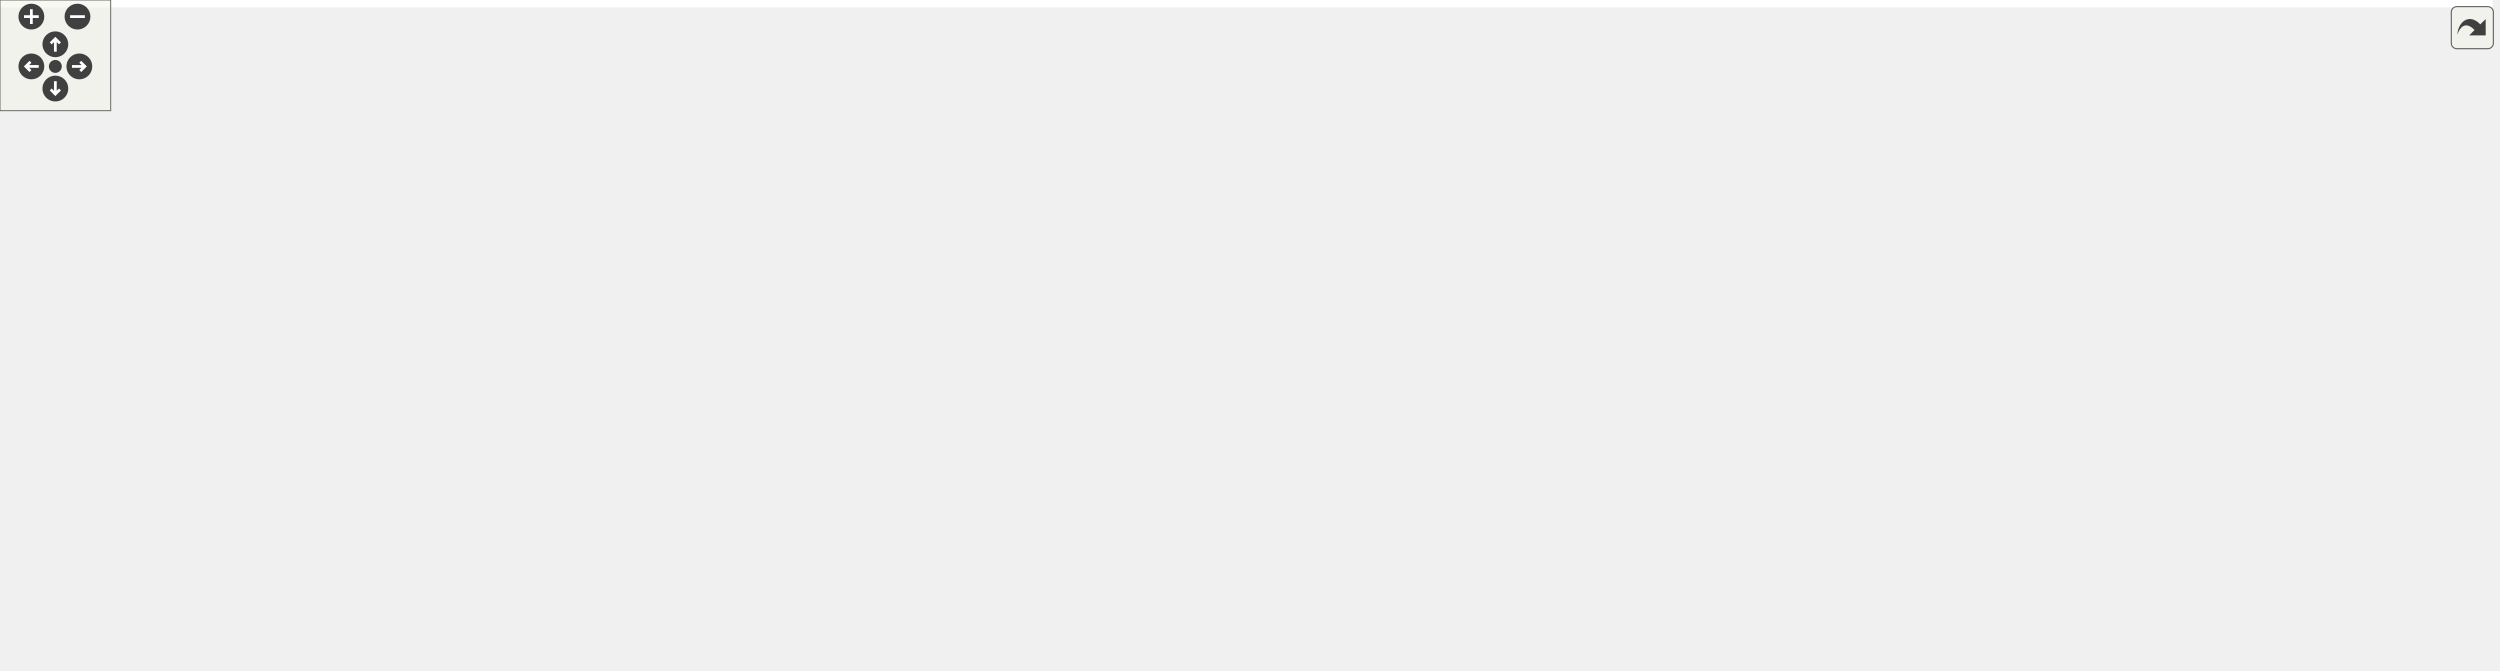
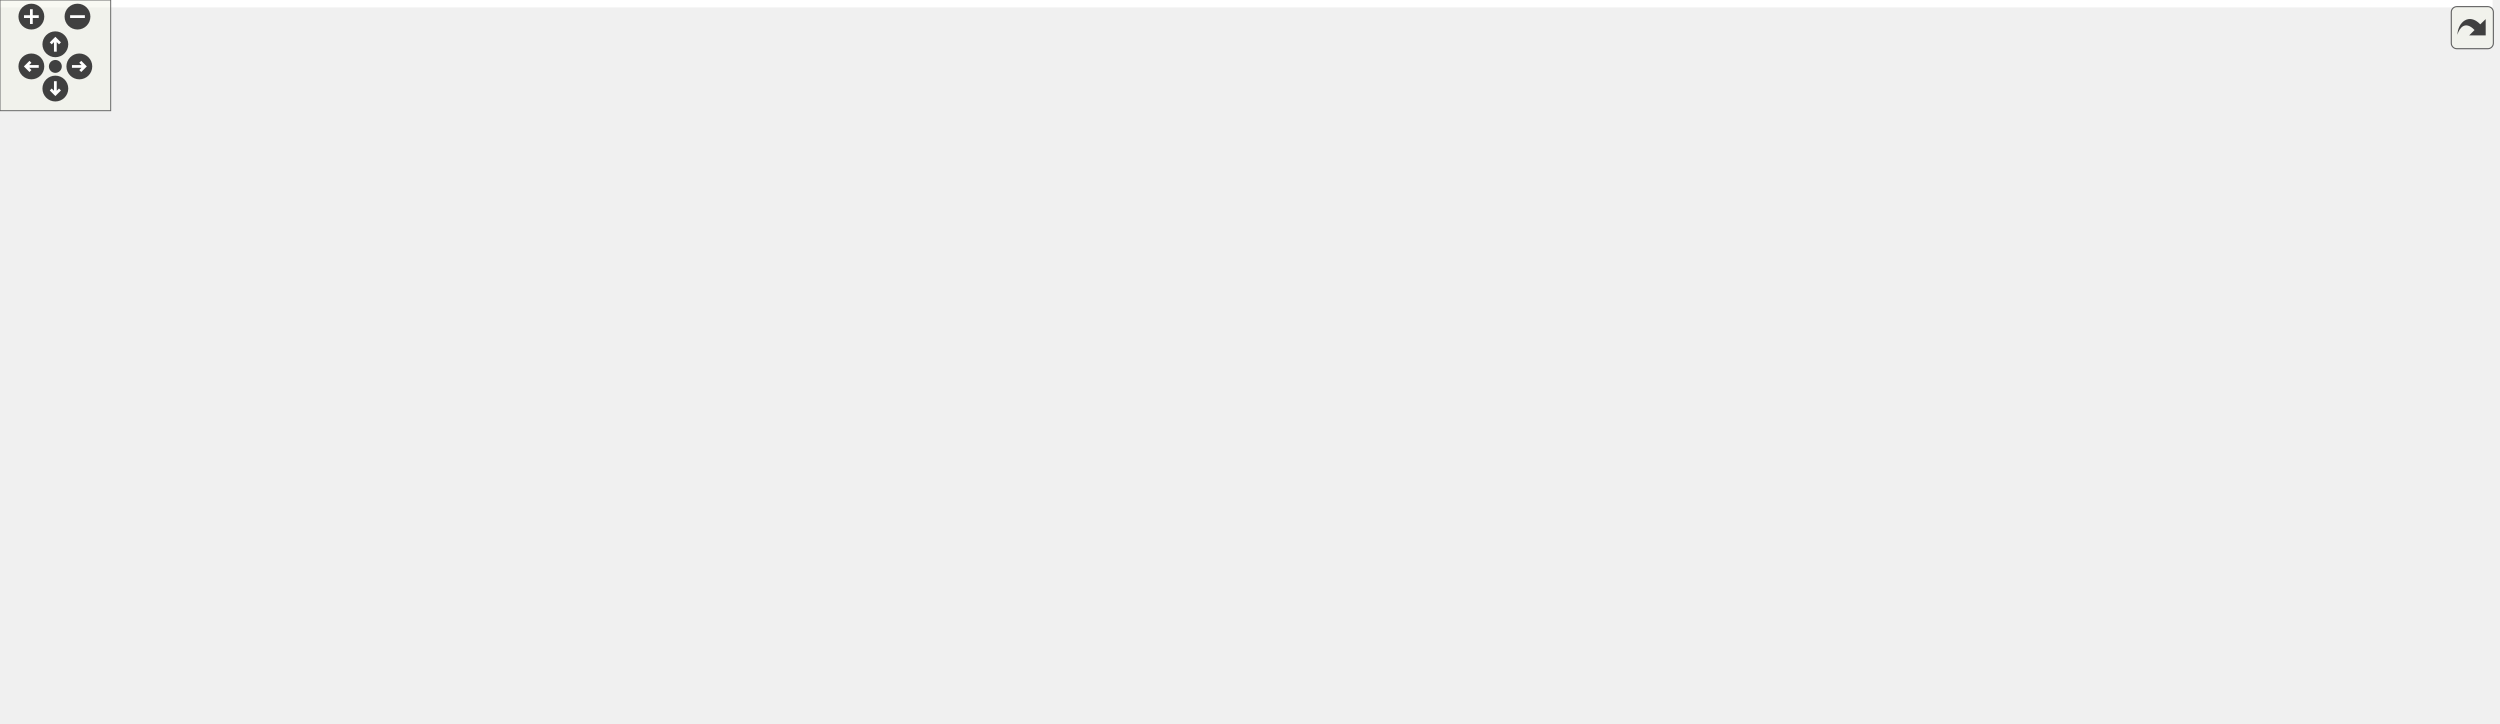
<svg xmlns="http://www.w3.org/2000/svg" xmlns:xlink="http://www.w3.org/1999/xlink" id="main" version="1.1" xml:space="preserve">
  <style type="text/css">
.edge:hover path { stroke: red; }
.edge:hover polygon { stroke: red; fill: red; }
</style>
  <defs>
    <circle id="rim" cx="0" cy="0" r="7" />
    <circle id="rim2" cx="0" cy="0" r="3.5" />
    <g id="zoomPlus">
      <use xlink:href="#rim" fill="#404040">
        <set attributeName="fill" to="#808080" begin="zoomplus.mouseover" end="zoomplus.mouseout" />
      </use>
      <path d="M-4,0h8M0,-4v8" fill="none" stroke="white" stroke-width="1.5" pointer-events="none" />
    </g>
    <g id="zoomMin">
      <use xlink:href="#rim" fill="#404040">
        <set attributeName="fill" to="#808080" begin="zoomminus.mouseover" end="zoomminus.mouseout" />
      </use>
      <path d="M-4,0h8" fill="none" stroke="white" stroke-width="1.5" pointer-events="none" />
    </g>
    <g id="dirArrow">
      <path fill="none" stroke="white" stroke-width="1.5" d="M0,-3.0v7 M-2.5,-0.5L0,-3.0L2.5,-0.5" />
    </g>
    <g id="resetDef">
      <use xlink:href="#rim2" fill="#404040">
        <set attributeName="fill" to="#808080" begin="reset.mouseover" end="reset.mouseout" />
      </use>
    </g>
  </defs>
  <svg id="graph" class="graph">
    <g id="viewport">
-       <polygon fill="white" stroke="none" points="-4,4 -4,-303 1351,-303 1351,4 -4,4" />
+       <polygon fill="white" stroke="none" points="-4,4 -4,-331.94 1351,-331.94 1351,4 -4,4" />
      <g id="node1" class="node">
        <g id="a_node1">
          <a xlink:title="Restituisce il numero di parole per sfida.">
-             <polygon fill="#bfbfbf" stroke="black" points="1188,-174 1188,-204 1347,-204 1347,-174 1188,-174" />
-             <text text-anchor="start" x="1196" y="-192" font-family="Helvetica,sans-Serif" font-size="10.00">WordQuizzle.WordQuizzleServer</text>
-             <text text-anchor="middle" x="1267.5" y="-181" font-family="Helvetica,sans-Serif" font-size="10.00">Service.getK</text>
+             <polygon fill="#bfbfbf" stroke="black" points="1188,-188.94 1188,-218.94 1347,-218.94 1347,-188.94 1188,-188.94" />
+             <text text-anchor="start" x="1196" y="-206.94" font-family="Helvetica,sans-Serif" font-size="10.00">WordQuizzle.WordQuizzleServer</text>
+             <text text-anchor="middle" x="1267.5" y="-195.94" font-family="Helvetica,sans-Serif" font-size="10.00">Service.getK</text>
          </a>
        </g>
      </g>
      <g id="node2" class="node">
        <g id="a_node2">
          <a xlink:href="class_word_quizzle_1_1_challenge.html#a148a02d33e785a577c9d0ff4c032de68" target="_top" xlink:title="Crea una nuova sfida.">
-             <polygon fill="white" stroke="black" points="988,-276.5 988,-295.5 1152,-295.5 1152,-276.5 988,-276.5" />
-             <text text-anchor="middle" x="1070" y="-283.5" font-family="Helvetica,sans-Serif" font-size="10.00">WordQuizzle.Challenge.Challenge</text>
+             <polygon fill="white" stroke="black" points="988,-308.44 988,-327.44 1152,-327.44 1152,-308.44 988,-308.44" />
+             <text text-anchor="middle" x="1070" y="-315.44" font-family="Helvetica,sans-Serif" font-size="10.00">WordQuizzle.Challenge.Challenge</text>
          </a>
        </g>
      </g>
      <g id="edge1" class="edge">
-         <path fill="none" stroke="midnightblue" d="M1240.79,-210.627C1218.6,-228.243 1185,-252.493 1152,-267 1143.27,-270.837 1133.66,-273.958 1124.2,-276.478" />
-         <polygon fill="midnightblue" stroke="midnightblue" points="1243.13,-213.238 1248.71,-204.234 1238.73,-207.791 1243.13,-213.238" />
+         <path fill="none" stroke="midnightblue" d="M1245.93,-226.186C1224.53,-247.98 1189.03,-280.524 1152,-298.94 1144.24,-302.799 1135.67,-305.893 1127.09,-308.369" />
+         <polygon fill="midnightblue" stroke="midnightblue" points="1248.47,-228.595 1252.89,-218.966 1243.43,-223.737 1248.47,-228.595" />
      </g>
      <g id="node3" class="node">
        <g id="a_node3">
+           <a xlink:href="class_word_quizzle_1_1_bot.html#ac35a1d7ec89b1ef5fc25f161357f71c1" target="_top" xlink:title="Gestisce una sfida.">
+             <polygon fill="white" stroke="black" points="1011,-270.44 1011,-289.44 1129,-289.44 1129,-270.44 1011,-270.44" />
+             <text text-anchor="middle" x="1070" y="-277.44" font-family="Helvetica,sans-Serif" font-size="10.00">WordQuizzle.Bot.game</text>
+           </a>
+         </g>
+       </g>
+       <g id="edge2" class="edge">
+         <path fill="none" stroke="midnightblue" d="M1231.4,-224.071C1209.21,-236.124 1179.6,-250.986 1152,-260.94 1141.81,-264.616 1130.64,-267.768 1119.93,-270.389" />
+         <polygon fill="midnightblue" stroke="midnightblue" points="1233.36,-226.989 1240.43,-219.1 1229.98,-220.856 1233.36,-226.989" />
+       </g>
+       <g id="node6" class="node">
+         <g id="a_node6">
          <a xlink:href="class_word_quizzle_1_1_w_q_gui.html#a0e3cb31624c4fdda7b58977fe75de341" target="_top" xlink:title="Crea la finestra di gioco durante una sfida.">
-             <polygon fill="white" stroke="black" points="1002.5,-238.5 1002.5,-257.5 1137.5,-257.5 1137.5,-238.5 1002.5,-238.5" />
-             <text text-anchor="middle" x="1070" y="-245.5" font-family="Helvetica,sans-Serif" font-size="10.00">WordQuizzle.WQGui.game</text>
-           </a>
-         </g>
-       </g>
-       <g id="edge2" class="edge">
-         <path fill="none" stroke="midnightblue" d="M1217.27,-207.48C1197.18,-214.683 1173.63,-222.704 1152,-229 1140.21,-232.431 1127.32,-235.679 1115.36,-238.486" />
-         <polygon fill="midnightblue" stroke="midnightblue" points="1218.62,-210.715 1226.83,-204.021 1216.23,-204.133 1218.62,-210.715" />
+             <polygon fill="white" stroke="black" points="1002.5,-232.44 1002.5,-251.44 1137.5,-251.44 1137.5,-232.44 1002.5,-232.44" />
+             <text text-anchor="middle" x="1070" y="-239.44" font-family="Helvetica,sans-Serif" font-size="10.00">WordQuizzle.WQGui.game</text>
+           </a>
+         </g>
+       </g>
+       <g id="edge5" class="edge">
+         <path fill="none" stroke="midnightblue" d="M1179.29,-220.891C1158.91,-224.854 1137.9,-228.937 1119.88,-232.439" />
+         <polygon fill="midnightblue" stroke="midnightblue" points="1180.08,-224.303 1189.23,-218.959 1178.75,-217.431 1180.08,-224.303" />
+       </g>
+       <g id="node8" class="node">
+         <g id="a_node8">
+           <a xlink:href="class_word_quizzle_1_1_w_q_cli.html#ae5f342434ec80ce1ed3939fb446de436" target="_top" xlink:title="Gestisce una sfida.">
+             <polygon fill="white" stroke="black" points="1004.5,-194.44 1004.5,-213.44 1135.5,-213.44 1135.5,-194.44 1004.5,-194.44" />
+             <text text-anchor="middle" x="1070" y="-201.44" font-family="Helvetica,sans-Serif" font-size="10.00">WordQuizzle.WQCli.game</text>
+           </a>
+         </g>
+       </g>
+       <g id="edge7" class="edge">
+         <path fill="none" stroke="midnightblue" d="M1177.62,-203.94C1163.51,-203.94 1149.15,-203.94 1135.74,-203.94" />
+         <polygon fill="midnightblue" stroke="midnightblue" points="1177.83,-207.44 1187.83,-203.94 1177.83,-200.44 1177.83,-207.44" />
+       </g>
+       <g id="node12" class="node">
+         <g id="a_node12">
+           <a xlink:href="class_word_quizzle_1_1_player.html#a5df71a0f2196e8ee3bfff3bc232f4669" target="_top" xlink:title="Restituisce l'indice della prossima domanda da sottoporre al giocatore.">
+             <polygon fill="white" stroke="black" points="1000,-150.44 1000,-169.44 1140,-169.44 1140,-150.44 1000,-150.44" />
+             <text text-anchor="middle" x="1070" y="-157.44" font-family="Helvetica,sans-Serif" font-size="10.00">WordQuizzle.Player.getNext</text>
+           </a>
+         </g>
+       </g>
+       <g id="edge12" class="edge">
+         <path fill="none" stroke="midnightblue" d="M1189.89,-186.699C1163.82,-180.831 1135.64,-174.489 1113.27,-169.453" />
+         <polygon fill="midnightblue" stroke="midnightblue" points="1189.24,-190.14 1199.77,-188.921 1190.78,-183.311 1189.24,-190.14" />
+       </g>
+       <g id="node19" class="node">
+         <g id="a_node19">
+           <a xlink:href="class_word_quizzle_1_1_player.html#ad49b0929ec96521b65f67f861654bbe6" target="_top" xlink:title="Verifica se l'utente ha terminato la sfida.">
+             <polygon fill="white" stroke="black" points="386,-24.44 386,-43.44 548,-43.44 548,-24.44 386,-24.44" />
+             <text text-anchor="middle" x="467" y="-31.44" font-family="Helvetica,sans-Serif" font-size="10.00">WordQuizzle.Player.isTerminated</text>
+           </a>
+         </g>
+       </g>
+       <g id="edge20" class="edge">
+         <path fill="none" stroke="midnightblue" d="M1249.31,-180.613C1229.13,-155.214 1193.14,-115.713 1152,-96.94 950.206,-4.861 680.565,-13.327 548.193,-24.842" />
+         <polygon fill="midnightblue" stroke="midnightblue" points="1246.64,-182.88 1255.53,-188.636 1252.17,-178.589 1246.64,-182.88" />
+       </g>
+       <g id="node21" class="node">
+         <g id="a_node21">
+           <a xlink:href="class_word_quizzle_1_1_challenge.html#a88b843bf595b590ca87dcc196861a364" target="_top" xlink:title="Genera la stringa contenente le statistiche di un utente.">
+             <polygon fill="white" stroke="black" points="590.5,-68.44 590.5,-87.44 736.5,-87.44 736.5,-68.44 590.5,-68.44" />
+             <text text-anchor="middle" x="663.5" y="-75.44" font-family="Helvetica,sans-Serif" font-size="10.00">WordQuizzle.Challenge.result</text>
+           </a>
+         </g>
+       </g>
+       <g id="edge24" class="edge">
+         <path fill="none" stroke="midnightblue" d="M1235.13,-183.187C1212.8,-169.305 1181.62,-151.679 1152,-140.94 1011,-89.822 833.832,-79.199 736.614,-77.562" />
+         <polygon fill="midnightblue" stroke="midnightblue" points="1233.5,-186.3 1243.83,-188.683 1237.24,-180.382 1233.5,-186.3" />
+       </g>
+       <g id="node4" class="node">
+         <g id="a_node4">
+           <a xlink:href="class_word_quizzle_1_1_bot.html#aa088d2cccb4552d9277db7908b7cc706" target="_top" xlink:title="Avvia il bot.">
+             <polygon fill="white" stroke="black" points="812,-308.44 812,-327.44 919,-327.44 919,-308.44 812,-308.44" />
+             <text text-anchor="middle" x="865.5" y="-315.44" font-family="Helvetica,sans-Serif" font-size="10.00">WordQuizzle.Bot.run</text>
+           </a>
+         </g>
+       </g>
+       <g id="edge3" class="edge">
+         <path fill="none" stroke="midnightblue" d="M1008.15,-291.358C979.179,-296.796 944.925,-303.224 917.359,-308.396" />
+         <polygon fill="midnightblue" stroke="midnightblue" points="1008.98,-294.765 1018.16,-289.48 1007.69,-287.885 1008.98,-294.765" />
      </g>
      <g id="node5" class="node">
        <g id="a_node5">
-           <a xlink:href="class_word_quizzle_1_1_w_q_cli.html#ae5f342434ec80ce1ed3939fb446de436" target="_top" xlink:title="Gestisce una sfida.">
-             <polygon fill="white" stroke="black" points="1004.5,-200.5 1004.5,-219.5 1135.5,-219.5 1135.5,-200.5 1004.5,-200.5" />
-             <text text-anchor="middle" x="1070" y="-207.5" font-family="Helvetica,sans-Serif" font-size="10.00">WordQuizzle.WQCli.game</text>
+           <a xlink:href="class_word_quizzle_1_1_bot.html#a1092df275f21d17d0b0a7edf7bbb59f2" target="_top" xlink:title="Esegue un bot.">
+             <polygon fill="white" stroke="black" points="606,-308.44 606,-327.44 721,-327.44 721,-308.44 606,-308.44" />
+             <text text-anchor="middle" x="663.5" y="-315.44" font-family="Helvetica,sans-Serif" font-size="10.00">WordQuizzle.Bot.main</text>
          </a>
        </g>
      </g>
      <g id="edge4" class="edge">
-         <path fill="none" stroke="midnightblue" d="M1177.62,-198.548C1163.51,-200.063 1149.15,-201.605 1135.74,-203.046" />
-         <polygon fill="midnightblue" stroke="midnightblue" points="1178.26,-201.999 1187.83,-197.451 1177.51,-195.039 1178.26,-201.999" />
+         <path fill="none" stroke="midnightblue" d="M801.902,-317.94C776.1,-317.94 746.416,-317.94 721.256,-317.94" />
+         <polygon fill="midnightblue" stroke="midnightblue" points="801.952,-321.44 811.952,-317.94 801.952,-314.44 801.952,-321.44" />
+       </g>
+       <g id="node7" class="node">
+         <g id="a_node7">
+           <a xlink:href="class_word_quizzle_1_1_notifier.html#ad051f74dab1ae47c4453f9d094b6d0c4" target="_top" xlink:title="Attende l'arrivo di una richiesta e se il client non e' impegnato in una sfida gli notifica la richie...">
+             <polygon fill="white" stroke="black" points="804.5,-270.44 804.5,-289.44 926.5,-289.44 926.5,-270.44 804.5,-270.44" />
+             <text text-anchor="middle" x="865.5" y="-277.44" font-family="Helvetica,sans-Serif" font-size="10.00">WordQuizzle.Notifier.run</text>
+           </a>
+         </g>
+       </g>
+       <g id="edge6" class="edge">
+         <path fill="none" stroke="midnightblue" d="M1008.15,-253.358C979.179,-258.796 944.925,-265.224 917.359,-270.396" />
+         <polygon fill="midnightblue" stroke="midnightblue" points="1008.98,-256.765 1018.16,-251.48 1007.69,-249.885 1008.98,-256.765" />
      </g>
      <g id="node9" class="node">
        <g id="a_node9">
-           <a xlink:href="class_word_quizzle_1_1_player.html#a5df71a0f2196e8ee3bfff3bc232f4669" target="_top" xlink:title="Restituisce l'indice della prossima domanda da sottoporre al giocatore.">
-             <polygon fill="white" stroke="black" points="1000,-159.5 1000,-178.5 1140,-178.5 1140,-159.5 1000,-159.5" />
-             <text text-anchor="middle" x="1070" y="-166.5" font-family="Helvetica,sans-Serif" font-size="10.00">WordQuizzle.Player.getNext</text>
+           <a xlink:href="class_word_quizzle_1_1_w_q_cli.html#a7b07b55738bdd5da89a2ef645afdc020" target="_top" xlink:title="Gestisce una richiesta di sfida.">
+             <polygon fill="white" stroke="black" points="779,-232.44 779,-251.44 952,-251.44 952,-232.44 779,-232.44" />
+             <text text-anchor="middle" x="865.5" y="-239.44" font-family="Helvetica,sans-Serif" font-size="10.00">WordQuizzle.WQCli.nuovaRichiesta</text>
+           </a>
+         </g>
+       </g>
+       <g id="edge8" class="edge">
+         <path fill="none" stroke="midnightblue" d="M1008.15,-215.358C979.179,-220.796 944.925,-227.224 917.359,-232.396" />
+         <polygon fill="midnightblue" stroke="midnightblue" points="1008.98,-218.765 1018.16,-213.48 1007.69,-211.885 1008.98,-218.765" />
+       </g>
+       <g id="node11" class="node">
+         <g id="a_node11">
+           <a xlink:href="class_word_quizzle_1_1_w_q_cli.html#a318ef86f91a825da4ff4684bd3332a6b" target="_top" xlink:title="Gestisce le richieste dell'utente.">
+             <polygon fill="white" stroke="black" points="800,-194.44 800,-213.44 931,-213.44 931,-194.44 800,-194.44" />
+             <text text-anchor="middle" x="865.5" y="-201.44" font-family="Helvetica,sans-Serif" font-size="10.00">WordQuizzle.WQCli.parse</text>
+           </a>
+         </g>
+       </g>
+       <g id="edge10" class="edge">
+         <path fill="none" stroke="midnightblue" d="M994.345,-203.94C973.626,-203.94 951.309,-203.94 931.21,-203.94" />
+         <polygon fill="midnightblue" stroke="midnightblue" points="994.371,-207.44 1004.37,-203.94 994.371,-200.44 994.371,-207.44" />
+       </g>
+       <g id="node10" class="node">
+         <g id="a_node10">
+           <a xlink:href="class_word_quizzle_1_1_w_q_cli.html#a7c2d51051cc7f1b20c57c1424d3b7727" target="_top" xlink:title="Gestisce l'interazione con l'utente.">
+             <polygon fill="white" stroke="black" points="599.5,-213.44 599.5,-232.44 727.5,-232.44 727.5,-213.44 599.5,-213.44" />
+             <text text-anchor="middle" x="663.5" y="-220.44" font-family="Helvetica,sans-Serif" font-size="10.00">WordQuizzle.WQCli.main</text>
          </a>
        </g>
      </g>
      <g id="edge9" class="edge">
-         <path fill="none" stroke="midnightblue" d="M1177.75,-179.92C1165.1,-178.627 1152.26,-177.313 1140.06,-176.065" />
-         <polygon fill="midnightblue" stroke="midnightblue" points="1177.52,-183.416 1187.83,-180.952 1178.24,-176.452 1177.52,-183.416" />
+         <path fill="none" stroke="midnightblue" d="M768.698,-232.839C754.76,-231.515 740.713,-230.181 727.643,-228.939" />
+         <polygon fill="midnightblue" stroke="midnightblue" points="768.525,-236.338 778.812,-233.8 769.188,-229.37 768.525,-236.338" />
+       </g>
+       <g id="edge11" class="edge">
+         <path fill="none" stroke="midnightblue" d="M789.632,-211.053C769.201,-212.994 747.273,-215.077 727.571,-216.949" />
+         <polygon fill="midnightblue" stroke="midnightblue" points="790.218,-214.513 799.842,-210.083 789.556,-207.544 790.218,-214.513" />
+       </g>
+       <g id="node13" class="node">
+         <g id="a_node13">
+           <a xlink:href="class_word_quizzle_1_1_challenge.html#aa7b93cfc7d1927c0b1c060cc387321b9" target="_top" xlink:title="Gestisce la sfida.">
+             <polygon fill="white" stroke="black" points="20.5,-68.44 20.5,-87.44 155.5,-87.44 155.5,-68.44 20.5,-68.44" />
+             <text text-anchor="middle" x="88" y="-75.44" font-family="Helvetica,sans-Serif" font-size="10.00">WordQuizzle.Challenge.run</text>
+           </a>
+         </g>
+       </g>
+       <g id="edge13" class="edge">
+         <path fill="none" stroke="midnightblue" d="M1021.3,-148.116C1000.19,-143.306 974.984,-138.138 952,-134.94 825.165,-117.293 792.557,-115.94 664.5,-115.94 664.5,-115.94 664.5,-115.94 466,-115.94 352.689,-115.94 221.182,-98.737 147.265,-87.48" />
+         <polygon fill="midnightblue" stroke="midnightblue" points="1020.78,-151.587 1031.31,-150.438 1022.36,-144.768 1020.78,-151.587" />
+       </g>
+       <g id="node14" class="node">
+         <g id="a_node14">
+           <a xlink:href="class_word_quizzle_1_1_challenge.html#ad9edc220ce2d24274149ab8c6a564a0a" target="_top" xlink:title="Aggiunge l'utente sfidato alla sfida e la avvia.">
+             <polygon fill="white" stroke="black" points="798,-144.94 798,-174.94 933,-174.94 933,-144.94 798,-144.94" />
+             <text text-anchor="start" x="806" y="-162.94" font-family="Helvetica,sans-Serif" font-size="10.00">WordQuizzle.Challenge.set</text>
+             <text text-anchor="middle" x="865.5" y="-151.94" font-family="Helvetica,sans-Serif" font-size="10.00">Player2</text>
+           </a>
+         </g>
+       </g>
+       <g id="edge14" class="edge">
+         <path fill="none" stroke="midnightblue" d="M989.639,-159.94C970.986,-159.94 951.293,-159.94 933.258,-159.94" />
+         <polygon fill="midnightblue" stroke="midnightblue" points="989.877,-163.44 999.877,-159.94 989.877,-156.44 989.877,-163.44" />
+       </g>
+       <g id="node15" class="node">
+         <g id="a_node15">
+           <a xlink:href="class_word_quizzle_1_1_word_quizzle_server_service.html#aebc8c566d10a0d24752a33f146f03a2a" target="_top" xlink:title="Accetta una richiesta di sfida inviata da nickAmico.">
+             <polygon fill="white" stroke="black" points="584,-144.94 584,-174.94 743,-174.94 743,-144.94 584,-144.94" />
+             <text text-anchor="start" x="592" y="-162.94" font-family="Helvetica,sans-Serif" font-size="10.00">WordQuizzle.WordQuizzleServer</text>
+             <text text-anchor="middle" x="663.5" y="-151.94" font-family="Helvetica,sans-Serif" font-size="10.00">Service.accettaSfida</text>
+           </a>
+         </g>
+       </g>
+       <g id="edge15" class="edge">
+         <path fill="none" stroke="midnightblue" d="M787.492,-159.94C773.002,-159.94 757.832,-159.94 743.29,-159.94" />
+         <polygon fill="midnightblue" stroke="midnightblue" points="787.903,-163.44 797.903,-159.94 787.903,-156.44 787.903,-163.44" />
      </g>
      <g id="node16" class="node">
        <g id="a_node16">
-           <a xlink:href="class_word_quizzle_1_1_player.html#ad49b0929ec96521b65f67f861654bbe6" target="_top" xlink:title="Verifica se l'utente ha terminato la sfida.">
-             <polygon fill="white" stroke="black" points="386,-71.5 386,-90.5 548,-90.5 548,-71.5 386,-71.5" />
-             <text text-anchor="middle" x="467" y="-78.5" font-family="Helvetica,sans-Serif" font-size="10.00">WordQuizzle.Player.isTerminated</text>
+           <a xlink:href="class_word_quizzle_1_1_session.html#a21992c338367b1a3c2e57fdb7cae3018" target="_top" xlink:title="Gestisce effettivamente la richiesta del client.">
+             <polygon fill="white" stroke="black" points="391,-148.44 391,-167.44 543,-167.44 543,-148.44 391,-148.44" />
+             <text text-anchor="middle" x="467" y="-155.44" font-family="Helvetica,sans-Serif" font-size="10.00">WordQuizzle.Session.compute</text>
+           </a>
+         </g>
+       </g>
+       <g id="edge16" class="edge">
+         <path fill="none" stroke="midnightblue" d="M573.752,-159.028C563.495,-158.922 553.11,-158.816 543.06,-158.712" />
+         <polygon fill="midnightblue" stroke="midnightblue" points="573.915,-162.53 583.95,-159.133 573.987,-155.53 573.915,-162.53" />
+       </g>
+       <g id="node17" class="node">
+         <g id="a_node17">
+           <a xlink:href="class_word_quizzle_1_1_session.html#a6793f02ea7cab6fffe0361893cf40178" target="_top" xlink:title="Riceve una stringa contenente uan richiesta da parte del client e la gestisce.">
+             <polygon fill="white" stroke="black" points="212,-145.44 212,-164.44 350,-164.44 350,-145.44 212,-145.44" />
+             <text text-anchor="middle" x="281" y="-152.44" font-family="Helvetica,sans-Serif" font-size="10.00">WordQuizzle.Session.parse</text>
          </a>
        </g>
      </g>
      <g id="edge17" class="edge">
-         <path fill="none" stroke="midnightblue" d="M1217.11,-170.538C1197.08,-163.485 1173.62,-155.762 1152,-150 939.076,-93.258 677.51,-82.472 548.208,-80.868" />
-         <polygon fill="midnightblue" stroke="midnightblue" points="1216.04,-173.874 1226.64,-173.934 1218.39,-167.28 1216.04,-173.874" />
+         <path fill="none" stroke="midnightblue" d="M380.684,-156.549C370.416,-156.382 360.037,-156.213 350.061,-156.05" />
+         <polygon fill="midnightblue" stroke="midnightblue" points="380.839,-160.052 390.895,-156.716 380.953,-153.053 380.839,-160.052" />
+       </g>
+       <g id="edge19" class="edge">
+         <path fill="none" stroke="midnightblue" d="M243.582,-141.915C233.33,-138.149 222.195,-133.967 212,-129.94 176.205,-115.803 135.114,-98.136 110.645,-87.46" />
+         <polygon fill="midnightblue" stroke="midnightblue" points="242.488,-145.241 253.082,-145.378 244.886,-138.665 242.488,-145.241" />
      </g>
      <g id="node18" class="node">
        <g id="a_node18">
-           <a xlink:href="class_word_quizzle_1_1_challenge.html#a88b843bf595b590ca87dcc196861a364" target="_top" xlink:title="Genera la stringa contenente le statistiche di un utente.">
-             <polygon fill="white" stroke="black" points="792.5,-5.5 792.5,-24.5 938.5,-24.5 938.5,-5.5 792.5,-5.5" />
-             <text text-anchor="middle" x="865.5" y="-12.5" font-family="Helvetica,sans-Serif" font-size="10.00">WordQuizzle.Challenge.result</text>
+           <a xlink:href="class_word_quizzle_1_1_word_quizzle_server.html#a4aa19bad373d06a790babba1e5b67644" target="_top" xlink:title="Gestisce le interazioni con i client.">
+             <polygon fill="white" stroke="black" points="0,-145.44 0,-164.44 176,-164.44 176,-145.44 0,-145.44" />
+             <text text-anchor="middle" x="88" y="-152.44" font-family="Helvetica,sans-Serif" font-size="10.00">WordQuizzle.WordQuizzleServer.run</text>
+           </a>
+         </g>
+       </g>
+       <g id="edge18" class="edge">
+         <path fill="none" stroke="midnightblue" d="M201.692,-154.94C193.27,-154.94 184.665,-154.94 176.149,-154.94" />
+         <polygon fill="midnightblue" stroke="midnightblue" points="201.854,-158.44 211.854,-154.94 201.853,-151.44 201.854,-158.44" />
+       </g>
+       <g id="edge23" class="edge">
+         <path fill="none" stroke="midnightblue" d="M426.258,-21.554C375.682,-7.707 285.998,10.398 212,-8.94 167.464,-20.579 122.006,-52.336 100.998,-68.385" />
+         <polygon fill="midnightblue" stroke="midnightblue" points="425.562,-24.994 436.137,-24.342 427.463,-18.258 425.562,-24.994" />
+       </g>
+       <g id="node20" class="node">
+         <g id="a_node20">
+           <a xlink:href="class_word_quizzle_1_1_challenge.html#a4587e95b2628810f0c66278e90a9934c" target="_top" xlink:title="Verifica se la sfida e' terminata.">
+             <polygon fill="white" stroke="black" points="216.5,-18.94 216.5,-48.94 345.5,-48.94 345.5,-18.94 216.5,-18.94" />
+             <text text-anchor="start" x="224.5" y="-36.94" font-family="Helvetica,sans-Serif" font-size="10.00">WordQuizzle.Challenge.is</text>
+             <text text-anchor="middle" x="281" y="-25.94" font-family="Helvetica,sans-Serif" font-size="10.00">Terminated</text>
          </a>
        </g>
      </g>
      <g id="edge21" class="edge">
-         <path fill="none" stroke="midnightblue" d="M1250.79,-165.434C1231.12,-137.914 1194.74,-93.21 1152,-70 1085.46,-33.867 998.88,-21.194 938.586,-16.895" />
-         <polygon fill="midnightblue" stroke="midnightblue" points="1247.98,-167.525 1256.58,-173.716 1253.72,-163.515 1247.98,-167.525" />
-       </g>
-       <g id="node4" class="node">
-         <g id="a_node4">
-           <a xlink:href="class_word_quizzle_1_1_notifier.html#ad051f74dab1ae47c4453f9d094b6d0c4" target="_top" xlink:title="Attende l'arrivo di una richiesta e se il client non e' impegnato in una sfida gli notifica la richie...">
-             <polygon fill="white" stroke="black" points="804.5,-279.5 804.5,-298.5 926.5,-298.5 926.5,-279.5 804.5,-279.5" />
-             <text text-anchor="middle" x="865.5" y="-286.5" font-family="Helvetica,sans-Serif" font-size="10.00">WordQuizzle.Notifier.run</text>
-           </a>
-         </g>
-       </g>
-       <g id="edge3" class="edge">
-         <path fill="none" stroke="midnightblue" d="M1012.2,-259.501C981.089,-265.799 942.995,-273.512 913.562,-279.471" />
-         <polygon fill="midnightblue" stroke="midnightblue" points="1012.93,-262.924 1022.03,-257.509 1011.54,-256.063 1012.93,-262.924" />
-       </g>
-       <g id="node6" class="node">
-         <g id="a_node6">
-           <a xlink:href="class_word_quizzle_1_1_w_q_cli.html#a7b07b55738bdd5da89a2ef645afdc020" target="_top" xlink:title="Gestisce una richiesta di sfida.">
-             <polygon fill="white" stroke="black" points="779,-203.5 779,-222.5 952,-222.5 952,-203.5 779,-203.5" />
-             <text text-anchor="middle" x="865.5" y="-210.5" font-family="Helvetica,sans-Serif" font-size="10.00">WordQuizzle.WQCli.nuovaRichiesta</text>
-           </a>
-         </g>
-       </g>
-       <g id="edge5" class="edge">
-         <path fill="none" stroke="midnightblue" d="M994.116,-211.109C980.508,-211.311 966.216,-211.523 952.322,-211.729" />
-         <polygon fill="midnightblue" stroke="midnightblue" points="994.424,-214.605 1004.37,-210.957 994.32,-207.606 994.424,-214.605" />
-       </g>
-       <g id="node8" class="node">
-         <g id="a_node8">
-           <a xlink:href="class_word_quizzle_1_1_w_q_cli.html#a318ef86f91a825da4ff4684bd3332a6b" target="_top" xlink:title="Gestisce le richieste dell'utente.">
-             <polygon fill="white" stroke="black" points="800,-241.5 800,-260.5 931,-260.5 931,-241.5 800,-241.5" />
-             <text text-anchor="middle" x="865.5" y="-248.5" font-family="Helvetica,sans-Serif" font-size="10.00">WordQuizzle.WQCli.parse</text>
-           </a>
-         </g>
-       </g>
-       <g id="edge7" class="edge">
-         <path fill="none" stroke="midnightblue" d="M1012.2,-221.501C981.089,-227.799 942.995,-235.512 913.562,-241.471" />
-         <polygon fill="midnightblue" stroke="midnightblue" points="1012.93,-224.924 1022.03,-219.509 1011.54,-218.063 1012.93,-224.924" />
-       </g>
-       <g id="node7" class="node">
-         <g id="a_node7">
-           <a xlink:href="class_word_quizzle_1_1_w_q_cli.html#a7c2d51051cc7f1b20c57c1424d3b7727" target="_top" xlink:title="Gestisce l'interazione con l'utente.">
-             <polygon fill="white" stroke="black" points="599.5,-222.5 599.5,-241.5 727.5,-241.5 727.5,-222.5 599.5,-222.5" />
-             <text text-anchor="middle" x="663.5" y="-229.5" font-family="Helvetica,sans-Serif" font-size="10.00">WordQuizzle.WQCli.main</text>
-           </a>
-         </g>
-       </g>
-       <g id="edge6" class="edge">
-         <path fill="none" stroke="midnightblue" d="M768.698,-222.101C754.76,-223.425 740.713,-224.76 727.643,-226.001" />
-         <polygon fill="midnightblue" stroke="midnightblue" points="769.188,-225.571 778.812,-221.14 768.525,-218.602 769.188,-225.571" />
-       </g>
-       <g id="edge8" class="edge">
-         <path fill="none" stroke="midnightblue" d="M789.632,-243.888C769.201,-241.947 747.273,-239.863 727.571,-237.992" />
-         <polygon fill="midnightblue" stroke="midnightblue" points="789.556,-247.396 799.842,-244.857 790.218,-240.427 789.556,-247.396" />
-       </g>
-       <g id="node10" class="node">
-         <g id="a_node10">
-           <a xlink:href="class_word_quizzle_1_1_challenge.html#aa7b93cfc7d1927c0b1c060cc387321b9" target="_top" xlink:title="Gestisce la sfida.">
-             <polygon fill="white" stroke="black" points="20.5,-71.5 20.5,-90.5 155.5,-90.5 155.5,-71.5 20.5,-71.5" />
-             <text text-anchor="middle" x="88" y="-78.5" font-family="Helvetica,sans-Serif" font-size="10.00">WordQuizzle.Challenge.run</text>
-           </a>
-         </g>
-       </g>
-       <g id="edge10" class="edge">
-         <path fill="none" stroke="midnightblue" d="M1021.3,-157.175C1000.19,-152.366 974.984,-147.198 952,-144 825.165,-126.352 792.557,-125 664.5,-125 664.5,-125 664.5,-125 466,-125 352.762,-125 324.198,-120.313 212,-105 185.054,-101.322 155.097,-95.514 131.494,-90.533" />
-         <polygon fill="midnightblue" stroke="midnightblue" points="1020.78,-160.646 1031.31,-159.497 1022.36,-153.827 1020.78,-160.646" />
-       </g>
-       <g id="node11" class="node">
-         <g id="a_node11">
-           <a xlink:href="class_word_quizzle_1_1_challenge.html#ad9edc220ce2d24274149ab8c6a564a0a" target="_top" xlink:title="Aggiunge l'utente sfidato alla sfida e la avvia.">
-             <polygon fill="white" stroke="black" points="798,-154 798,-184 933,-184 933,-154 798,-154" />
-             <text text-anchor="start" x="806" y="-172" font-family="Helvetica,sans-Serif" font-size="10.00">WordQuizzle.Challenge.set</text>
-             <text text-anchor="middle" x="865.5" y="-161" font-family="Helvetica,sans-Serif" font-size="10.00">Player2</text>
-           </a>
-         </g>
-       </g>
-       <g id="edge11" class="edge">
-         <path fill="none" stroke="midnightblue" d="M989.639,-169C970.986,-169 951.293,-169 933.258,-169" />
-         <polygon fill="midnightblue" stroke="midnightblue" points="989.877,-172.5 999.877,-169 989.877,-165.5 989.877,-172.5" />
-       </g>
-       <g id="node12" class="node">
-         <g id="a_node12">
-           <a xlink:href="class_word_quizzle_1_1_word_quizzle_server_service.html#aebc8c566d10a0d24752a33f146f03a2a" target="_top" xlink:title="Accetta una richiesta di sfida inviata da nickAmico.">
-             <polygon fill="white" stroke="black" points="584,-154 584,-184 743,-184 743,-154 584,-154" />
-             <text text-anchor="start" x="592" y="-172" font-family="Helvetica,sans-Serif" font-size="10.00">WordQuizzle.WordQuizzleServer</text>
-             <text text-anchor="middle" x="663.5" y="-161" font-family="Helvetica,sans-Serif" font-size="10.00">Service.accettaSfida</text>
-           </a>
-         </g>
-       </g>
-       <g id="edge12" class="edge">
-         <path fill="none" stroke="midnightblue" d="M787.492,-169C773.002,-169 757.832,-169 743.29,-169" />
-         <polygon fill="midnightblue" stroke="midnightblue" points="787.903,-172.5 797.903,-169 787.903,-165.5 787.903,-172.5" />
-       </g>
-       <g id="node13" class="node">
-         <g id="a_node13">
-           <a xlink:href="class_word_quizzle_1_1_session.html#a21992c338367b1a3c2e57fdb7cae3018" target="_top" xlink:title="Gestisce effettivamente la richiesta del client.">
-             <polygon fill="white" stroke="black" points="391,-156.5 391,-175.5 543,-175.5 543,-156.5 391,-156.5" />
-             <text text-anchor="middle" x="467" y="-163.5" font-family="Helvetica,sans-Serif" font-size="10.00">WordQuizzle.Session.compute</text>
-           </a>
-         </g>
-       </g>
-       <g id="edge13" class="edge">
-         <path fill="none" stroke="midnightblue" d="M573.752,-167.631C563.495,-167.473 553.11,-167.313 543.06,-167.158" />
-         <polygon fill="midnightblue" stroke="midnightblue" points="573.897,-171.134 583.95,-167.788 574.005,-164.135 573.897,-171.134" />
-       </g>
-       <g id="node14" class="node">
-         <g id="a_node14">
-           <a xlink:href="class_word_quizzle_1_1_session.html#a6793f02ea7cab6fffe0361893cf40178" target="_top" xlink:title="Riceve una stringa contenente uan richiesta da parte del client e la gestisce.">
-             <polygon fill="white" stroke="black" points="212,-154.5 212,-173.5 350,-173.5 350,-154.5 212,-154.5" />
-             <text text-anchor="middle" x="281" y="-161.5" font-family="Helvetica,sans-Serif" font-size="10.00">WordQuizzle.Session.parse</text>
-           </a>
-         </g>
-       </g>
-       <g id="edge14" class="edge">
-         <path fill="none" stroke="midnightblue" d="M380.684,-165.073C370.416,-164.961 360.037,-164.848 350.061,-164.74" />
-         <polygon fill="midnightblue" stroke="midnightblue" points="380.857,-168.575 390.895,-165.184 380.933,-161.575 380.857,-168.575" />
-       </g>
-       <g id="edge16" class="edge">
-         <path fill="none" stroke="midnightblue" d="M242.624,-150.932C232.608,-147.247 221.833,-143.116 212,-139 174.542,-123.319 131.894,-102.527 107.939,-90.571" />
-         <polygon fill="midnightblue" stroke="midnightblue" points="241.729,-154.33 252.324,-154.451 244.117,-147.75 241.729,-154.33" />
-       </g>
-       <g id="node15" class="node">
-         <g id="a_node15">
-           <a xlink:href="class_word_quizzle_1_1_word_quizzle_server.html#a4aa19bad373d06a790babba1e5b67644" target="_top" xlink:title="Gestisce le interazioni con i client.">
-             <polygon fill="white" stroke="black" points="0,-154.5 0,-173.5 176,-173.5 176,-154.5 0,-154.5" />
-             <text text-anchor="middle" x="88" y="-161.5" font-family="Helvetica,sans-Serif" font-size="10.00">WordQuizzle.WordQuizzleServer.run</text>
-           </a>
-         </g>
-       </g>
-       <g id="edge15" class="edge">
-         <path fill="none" stroke="midnightblue" d="M201.692,-164C193.27,-164 184.665,-164 176.149,-164" />
-         <polygon fill="midnightblue" stroke="midnightblue" points="201.854,-167.5 211.854,-164 201.853,-160.5 201.854,-167.5" />
-       </g>
-       <g id="edge20" class="edge">
-         <path fill="none" stroke="midnightblue" d="M421.488,-69.091C400.052,-63.952 373.874,-58.544 350,-56 289.012,-49.503 273.025,-49.861 212,-56 182.73,-58.944 150.126,-65.736 125.843,-71.498" />
-         <polygon fill="midnightblue" stroke="midnightblue" points="420.742,-72.511 431.288,-71.499 422.412,-65.713 420.742,-72.511" />
-       </g>
-       <g id="node17" class="node">
-         <g id="a_node17">
-           <a xlink:href="class_word_quizzle_1_1_challenge.html#a4587e95b2628810f0c66278e90a9934c" target="_top" xlink:title="Verifica se la sfida e' terminata.">
-             <polygon fill="white" stroke="black" points="216.5,-66 216.5,-96 345.5,-96 345.5,-66 216.5,-66" />
-             <text text-anchor="start" x="224.5" y="-84" font-family="Helvetica,sans-Serif" font-size="10.00">WordQuizzle.Challenge.is</text>
-             <text text-anchor="middle" x="281" y="-73" font-family="Helvetica,sans-Serif" font-size="10.00">Terminated</text>
-           </a>
-         </g>
-       </g>
-       <g id="edge18" class="edge">
-         <path fill="none" stroke="midnightblue" d="M375.688,-81C365.519,-81 355.321,-81 345.594,-81" />
-         <polygon fill="midnightblue" stroke="midnightblue" points="375.83,-84.5 385.83,-81 375.83,-77.5 375.83,-84.5" />
-       </g>
-       <g id="edge19" class="edge">
-         <path fill="none" stroke="midnightblue" d="M206.169,-81C189.514,-81 171.93,-81 155.593,-81" />
-         <polygon fill="midnightblue" stroke="midnightblue" points="206.4,-84.5 216.4,-81 206.4,-77.5 206.4,-84.5" />
-       </g>
-       <g id="node19" class="node">
-         <g id="a_node19">
+         <path fill="none" stroke="midnightblue" d="M375.688,-33.94C365.519,-33.94 355.321,-33.94 345.594,-33.94" />
+         <polygon fill="midnightblue" stroke="midnightblue" points="375.83,-37.44 385.83,-33.94 375.83,-30.44 375.83,-37.44" />
+       </g>
+       <g id="edge22" class="edge">
+         <path fill="none" stroke="midnightblue" d="M206.628,-50.843C180.796,-56.794 152.679,-63.271 130.413,-68.4" />
+         <polygon fill="midnightblue" stroke="midnightblue" points="207.441,-54.247 216.4,-48.592 205.869,-47.426 207.441,-54.247" />
+       </g>
+       <g id="node22" class="node">
+         <g id="a_node22">
          <a xlink:href="class_word_quizzle_1_1_challenge.html#a872c3c6f72016561647d84843cbbdc48" target="_top" xlink:title="Conclude la sfida.">
-             <polygon fill="white" stroke="black" points="595,-0.5 595,-19.5 732,-19.5 732,-0.5 595,-0.5" />
-             <text text-anchor="middle" x="663.5" y="-7.5" font-family="Helvetica,sans-Serif" font-size="10.00">WordQuizzle.Challenge.end</text>
-           </a>
-         </g>
-       </g>
-       <g id="edge22" class="edge">
-         <path fill="none" stroke="midnightblue" d="M782.079,-12.94C765.506,-12.525 748.268,-12.094 732.263,-11.694" />
-         <polygon fill="midnightblue" stroke="midnightblue" points="782.211,-16.444 792.295,-13.195 782.386,-9.446 782.211,-16.444" />
-       </g>
-       <g id="edge23" class="edge">
-         <path fill="none" stroke="midnightblue" d="M584.707,-12.361C494.48,-16.068 341.538,-25.346 212,-48 179.55,-53.675 143.206,-63.923 118.494,-71.498" />
-         <polygon fill="midnightblue" stroke="midnightblue" points="585.002,-15.852 594.855,-11.957 584.723,-8.858 585.002,-15.852" />
+             <polygon fill="white" stroke="black" points="398.5,-68.44 398.5,-87.44 535.5,-87.44 535.5,-68.44 398.5,-68.44" />
+             <text text-anchor="middle" x="467" y="-75.44" font-family="Helvetica,sans-Serif" font-size="10.00">WordQuizzle.Challenge.end</text>
+           </a>
+         </g>
+       </g>
+       <g id="edge25" class="edge">
+         <path fill="none" stroke="midnightblue" d="M580.145,-77.94C565.268,-77.94 549.913,-77.94 535.52,-77.94" />
+         <polygon fill="midnightblue" stroke="midnightblue" points="580.352,-81.44 590.352,-77.94 580.352,-74.44 580.352,-81.44" />
+       </g>
+       <g id="edge26" class="edge">
+         <path fill="none" stroke="midnightblue" d="M387.848,-77.94C319.259,-77.94 220.585,-77.94 155.657,-77.94" />
+         <polygon fill="midnightblue" stroke="midnightblue" points="388.165,-81.44 398.165,-77.94 388.165,-74.44 388.165,-81.44" />
      </g>
    </g>
  </svg>
  <g id="navigator" transform="translate(0 0)" fill="#404254">
    <rect fill="#f2f5e9" fill-opacity="0.5" stroke="#606060" stroke-width=".5" x="0" y="0" width="60" height="60" />
    <use id="zoomplus" xlink:href="#zoomPlus" x="17" y="9" />
    <use id="zoomminus" xlink:href="#zoomMin" x="42" y="9" />
    <use id="reset" xlink:href="#resetDef" x="30" y="36" />
    <g id="arrowUp" xlink:href="#dirArrow" transform="translate(30 24)">
      <use xlink:href="#rim" fill="#404040">
        <set attributeName="fill" to="#808080" begin="arrowUp.mouseover" end="arrowUp.mouseout" />
      </use>
      <path fill="none" stroke="white" stroke-width="1.5" d="M0,-3.0v7 M-2.5,-0.5L0,-3.0L2.5,-0.5" />
    </g>
    <g id="arrowRight" xlink:href="#dirArrow" transform="rotate(90) translate(36 -43)">
      <use xlink:href="#rim" fill="#404040">
        <set attributeName="fill" to="#808080" begin="arrowRight.mouseover" end="arrowRight.mouseout" />
      </use>
      <path fill="none" stroke="white" stroke-width="1.5" d="M0,-3.0v7 M-2.5,-0.5L0,-3.0L2.5,-0.5" />
    </g>
    <g id="arrowDown" xlink:href="#dirArrow" transform="rotate(180) translate(-30 -48)">
      <use xlink:href="#rim" fill="#404040">
        <set attributeName="fill" to="#808080" begin="arrowDown.mouseover" end="arrowDown.mouseout" />
      </use>
      <path fill="none" stroke="white" stroke-width="1.5" d="M0,-3.0v7 M-2.5,-0.5L0,-3.0L2.5,-0.5" />
    </g>
    <g id="arrowLeft" xlink:href="#dirArrow" transform="rotate(270) translate(-36 17)">
      <use xlink:href="#rim" fill="#404040">
        <set attributeName="fill" to="#808080" begin="arrowLeft.mouseover" end="arrowLeft.mouseout" />
      </use>
      <path fill="none" stroke="white" stroke-width="1.5" d="M0,-3.0v7 M-2.5,-0.5L0,-3.0L2.5,-0.5" />
    </g>
  </g>
  <svg viewBox="0 0 15 15" width="100%" height="30px" preserveAspectRatio="xMaxYMin meet">
    <g id="arrow_out" transform="scale(0.3 0.3)">
      <a xlink:href="class_word_quizzle_1_1_word_quizzle_server_service_a970fe0e2dd7457bab2c64ae722a912fc_icgraph_org.svg" target="_base">
        <rect id="button" ry="5" rx="5" y="6" x="6" height="38" width="38" fill="#f2f5e9" fill-opacity="0.5" stroke="#606060" stroke-width="1.0" />
        <path id="arrow" d="M 11.5,31.437 C 11.94,20.098 22.043,11.323 32.159,21.979 L 37.069,17.246 C 37.069,17.246 37.088,32 37.088,32 L 22.16,31.978 C 22.16,31.978 26.998,27.14 26.998,27.14 C 18.529,18.264 13.292,25.23 11.5,31.437 z" style="fill:#404040;" />
      </a>
    </g>
  </svg>
</svg>
